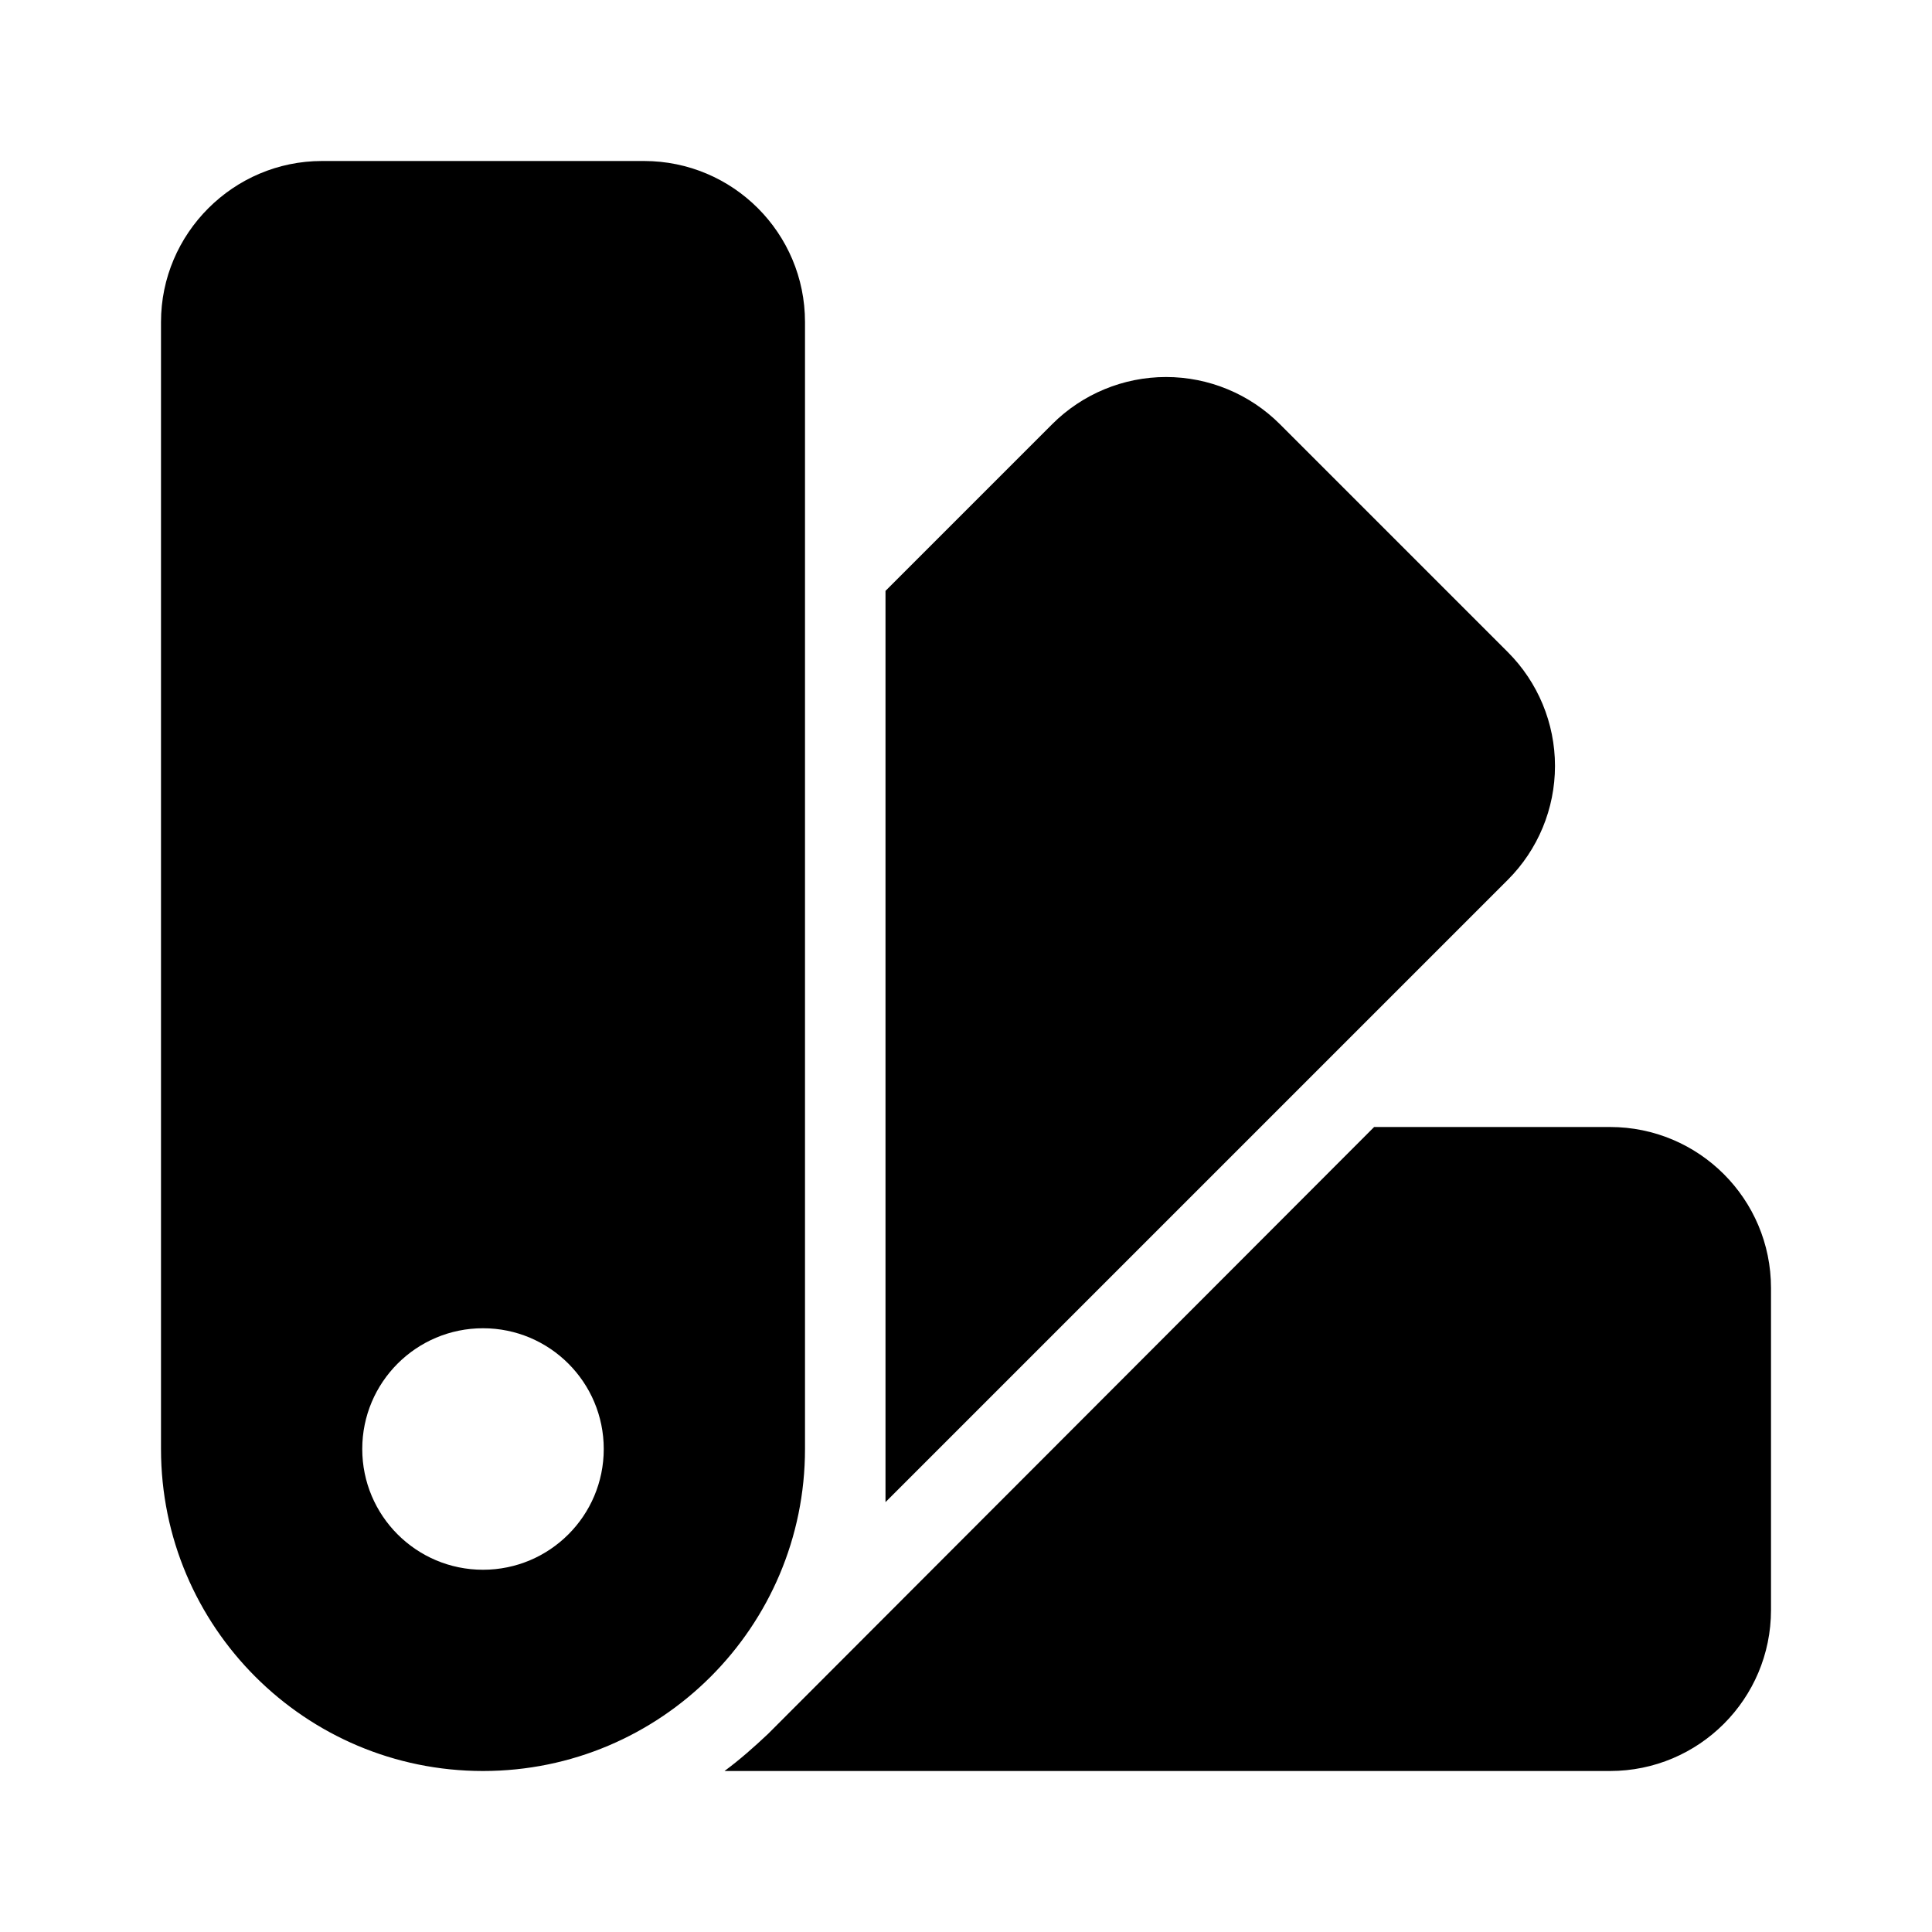
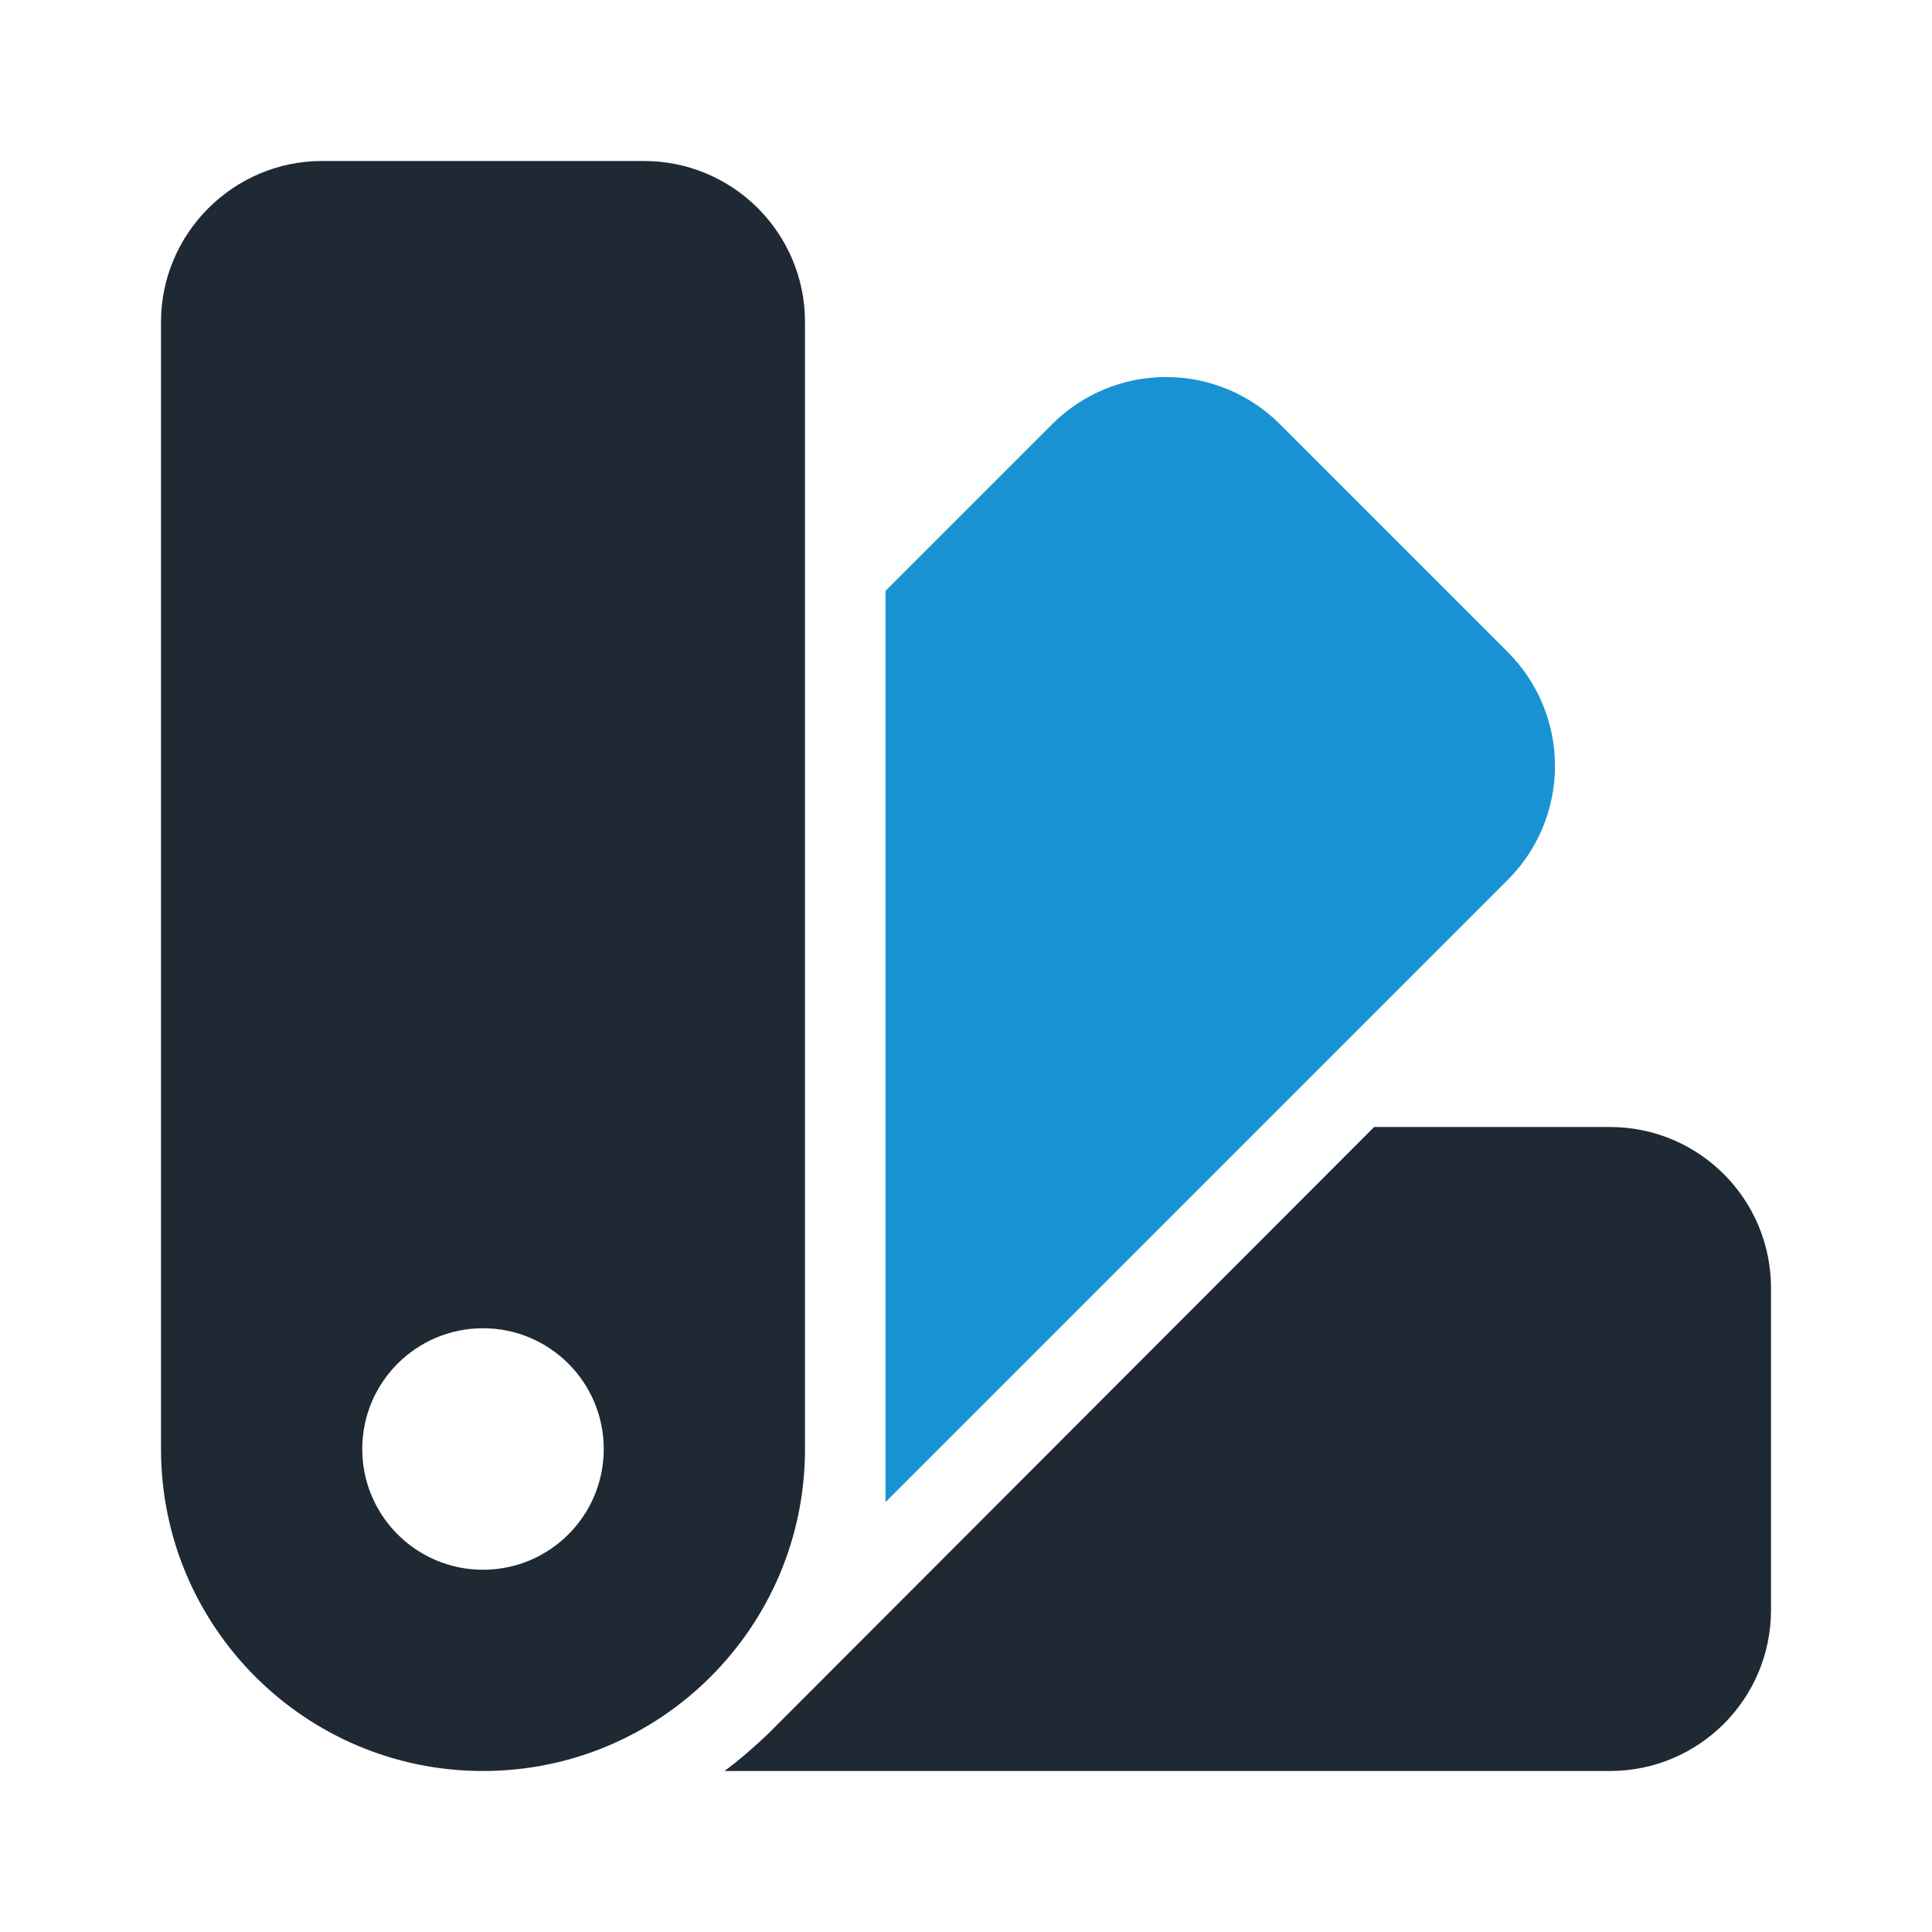
- <svg xmlns="http://www.w3.org/2000/svg" viewBox="0 0 24 24" class="icon-swatch">
-   <path class="primary" d="M9 22c.19-.14.37-.3.54-.46L17.07 14H20a2 2 0 0 1 2 2v4a2 2 0 0 1-2 2H9zM4 2h4a2 2 0 0 1 2 2v14a4 4 0 1 1-8 0V4c0-1.1.9-2 2-2zm2 17.5a1.5 1.5 0 1 0 0-3 1.5 1.5 0 0 0 0 3z" />
-   <path class="secondary" d="M11 18.66V7.34l2.07-2.07a2 2 0 0 1 2.83 0l2.83 2.83a2 2 0 0 1 0 2.83L11 18.66z" />
+ <svg xmlns="http://www.w3.org/2000/svg" viewBox="0 0 24 24">
+   <path d="M9 22c.19-.14.37-.3.54-.46L17.07 14H20a2 2 0 0 1 2 2v4a2 2 0 0 1-2 2H9zM4 2h4a2 2 0 0 1 2 2v14a4 4 0 1 1-8 0V4c0-1.1.9-2 2-2zm2 17.5a1.5 1.5 0 1 0 0-3 1.5 1.5 0 0 0 0 3z" fill="#1f2933" />
+   <path d="M11 18.66V7.34l2.07-2.07a2 2 0 0 1 2.83 0l2.83 2.83a2 2 0 0 1 0 2.83L11 18.66z" fill="#1992d4" />
</svg>
